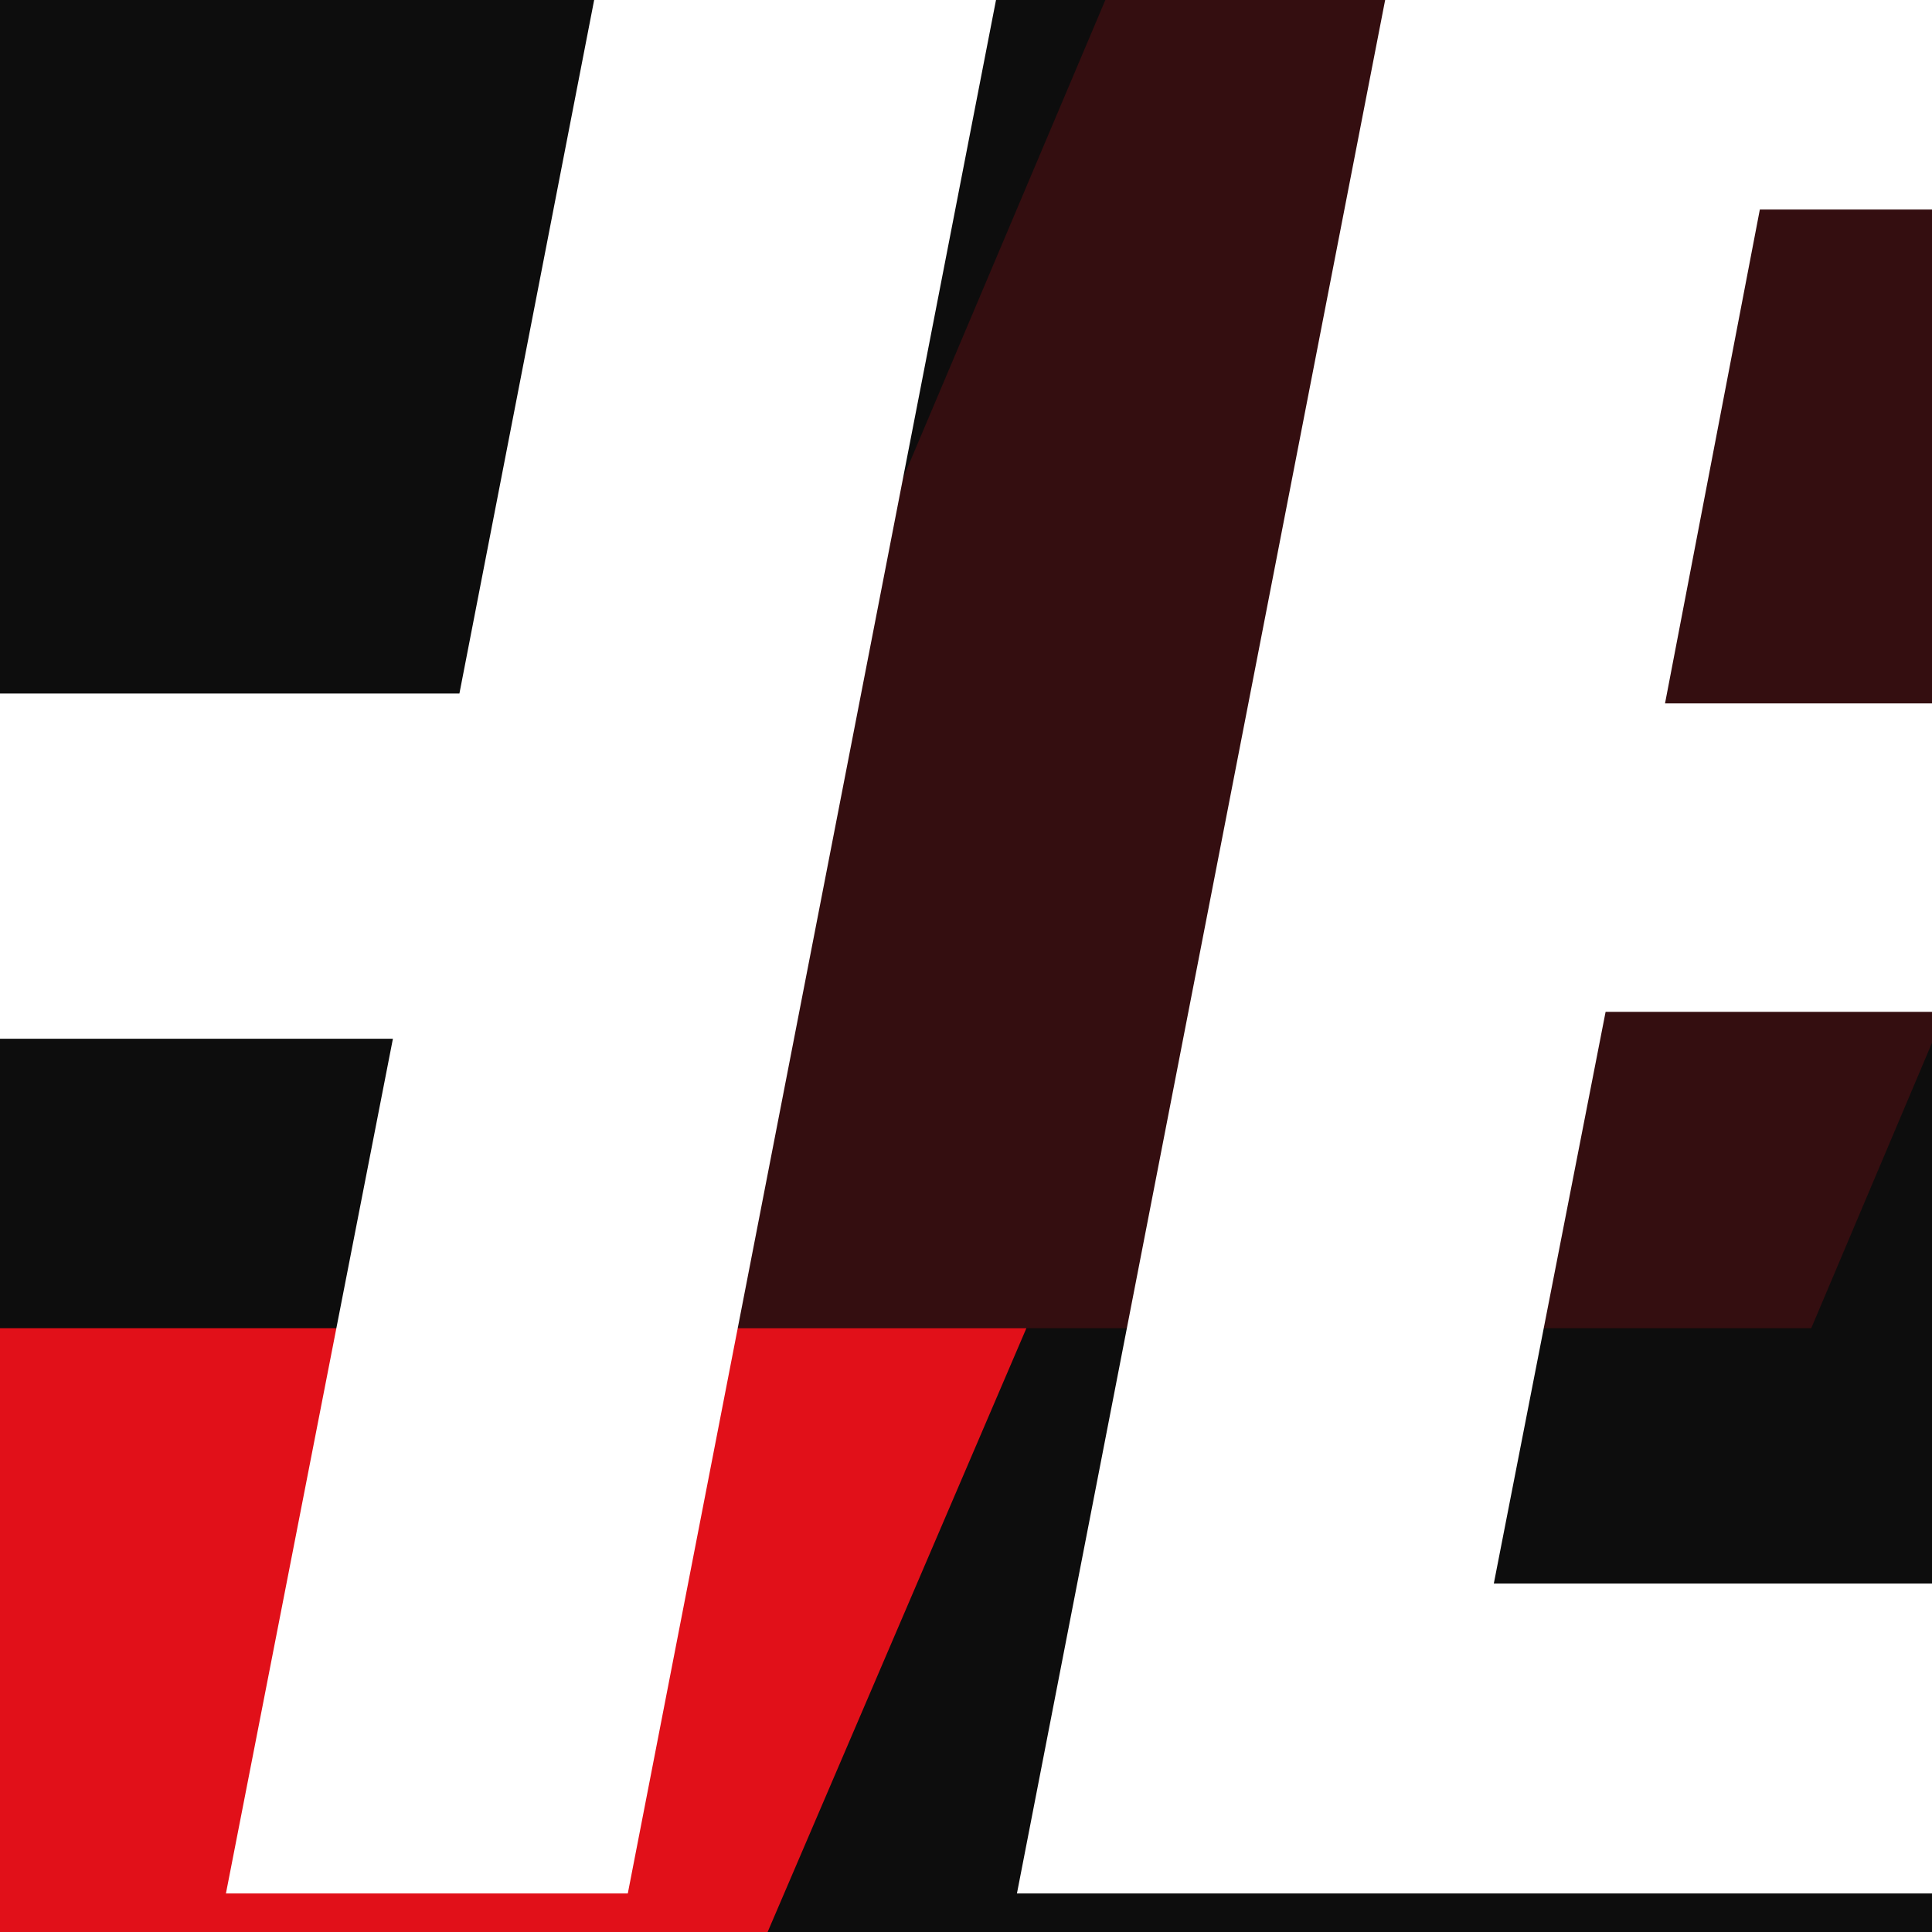
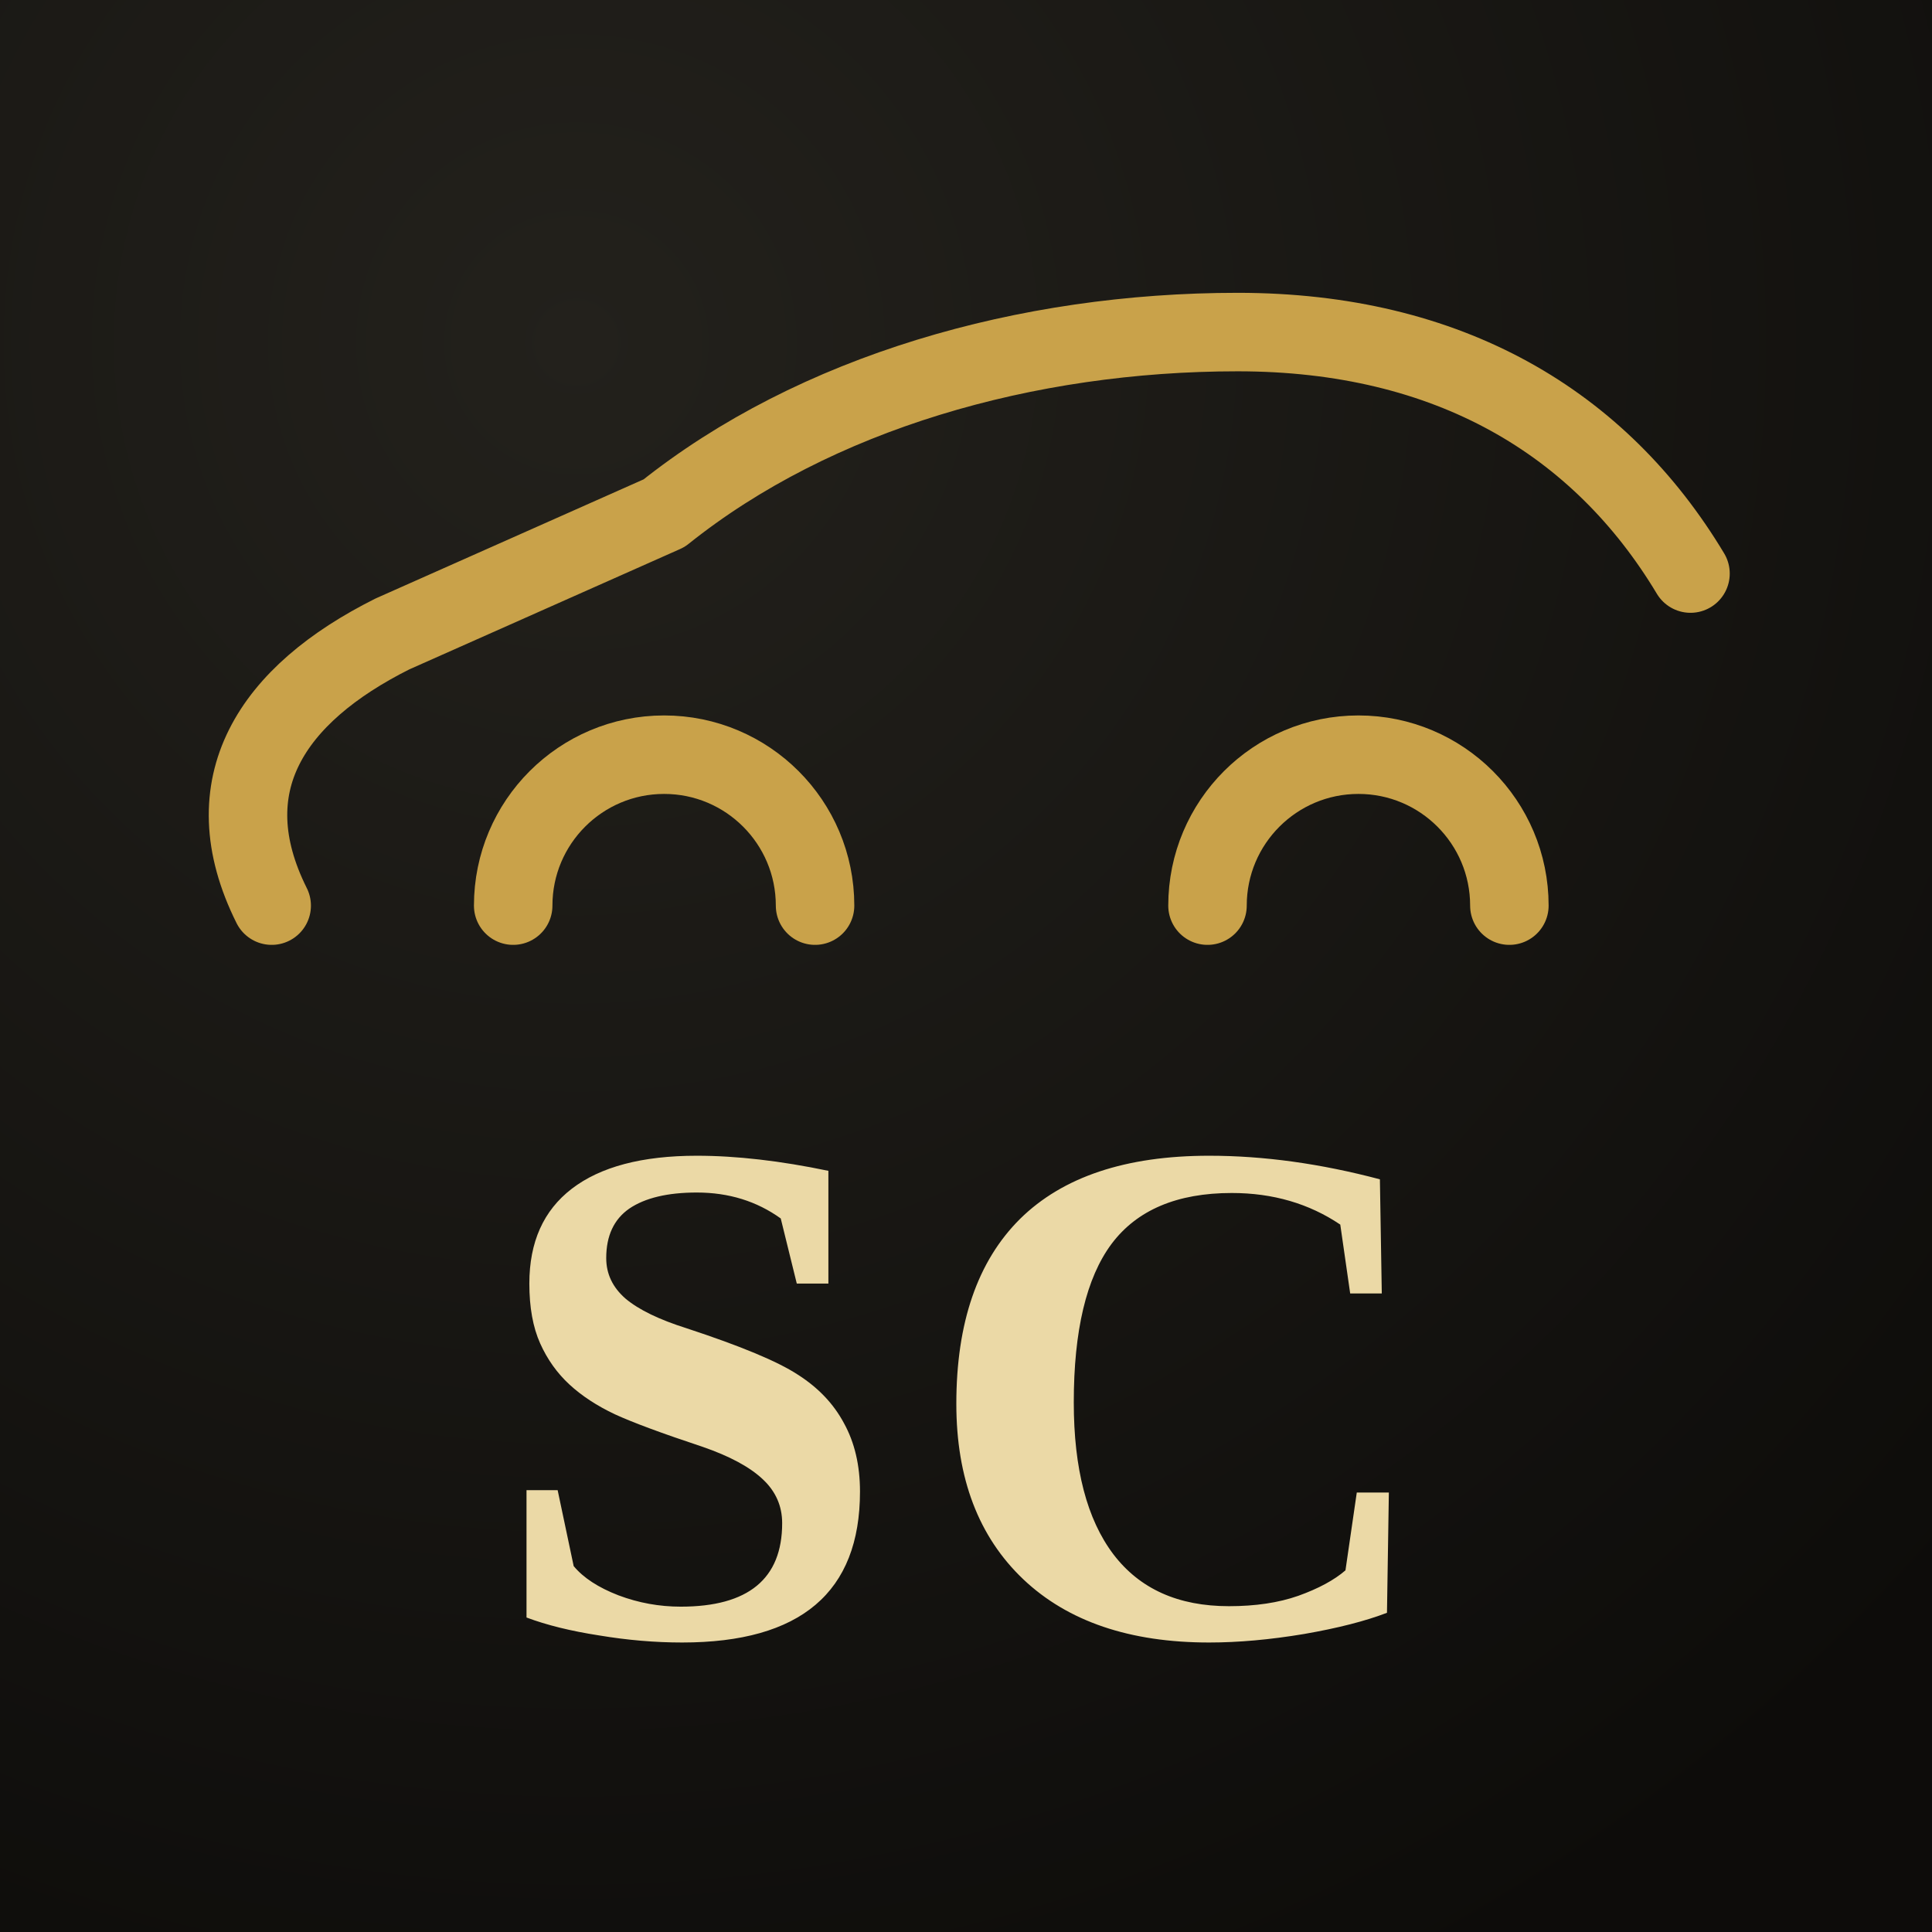
<svg xmlns="http://www.w3.org/2000/svg" width="180" height="180" viewBox="0 0 64 64">
-   <rect width="64" height="64" fill="#0D0D0D" />
-   <path d="M-8 44 L34 44 L22 72 L-20 72 Z" fill="#E11019" />
-   <path d="M40 -8 L82 -8 L60 44 L18 44 Z" fill="#E11019" opacity="0.18" />
-   <text x="50%" y="46%" dominant-baseline="central" text-anchor="middle" font-family="Arial Narrow, Arial, system-ui, sans-serif" font-weight="700" font-style="italic" font-size="96" fill="#FFFFFF">HB</text>
+   <defs>
+     <radialGradient id="fondo" cx="30%" cy="18%" r="95%">
+       <stop offset="0%" stop-color="#23211C" />
+       <stop offset="100%" stop-color="#0D0C0A" />
+     </radialGradient>
+   </defs>
+   <rect width="64" height="64" fill="url(#fondo)" />
+   <g fill="none" stroke="#C9A24A" stroke-width="2.6" stroke-linecap="round" stroke-linejoin="round">
+     <path d="M9 30 C7 26 9 23 13 21 L22 17 C27 13 34 11 41 11 C48 11 53 14 56 19" />
+     <path d="M17 30 a5 5 0 0 1 10 0" />
+     <path d="M40 30 a5 5 0 0 1 10 0" />
+   </g>
+   <text x="50%" y="72%" dominant-baseline="central" text-anchor="middle" font-family="Georgia, 'Times New Roman', serif" font-weight="700" font-size="24" letter-spacing="1" fill="#EBD9A6">SC</text>
</svg>
